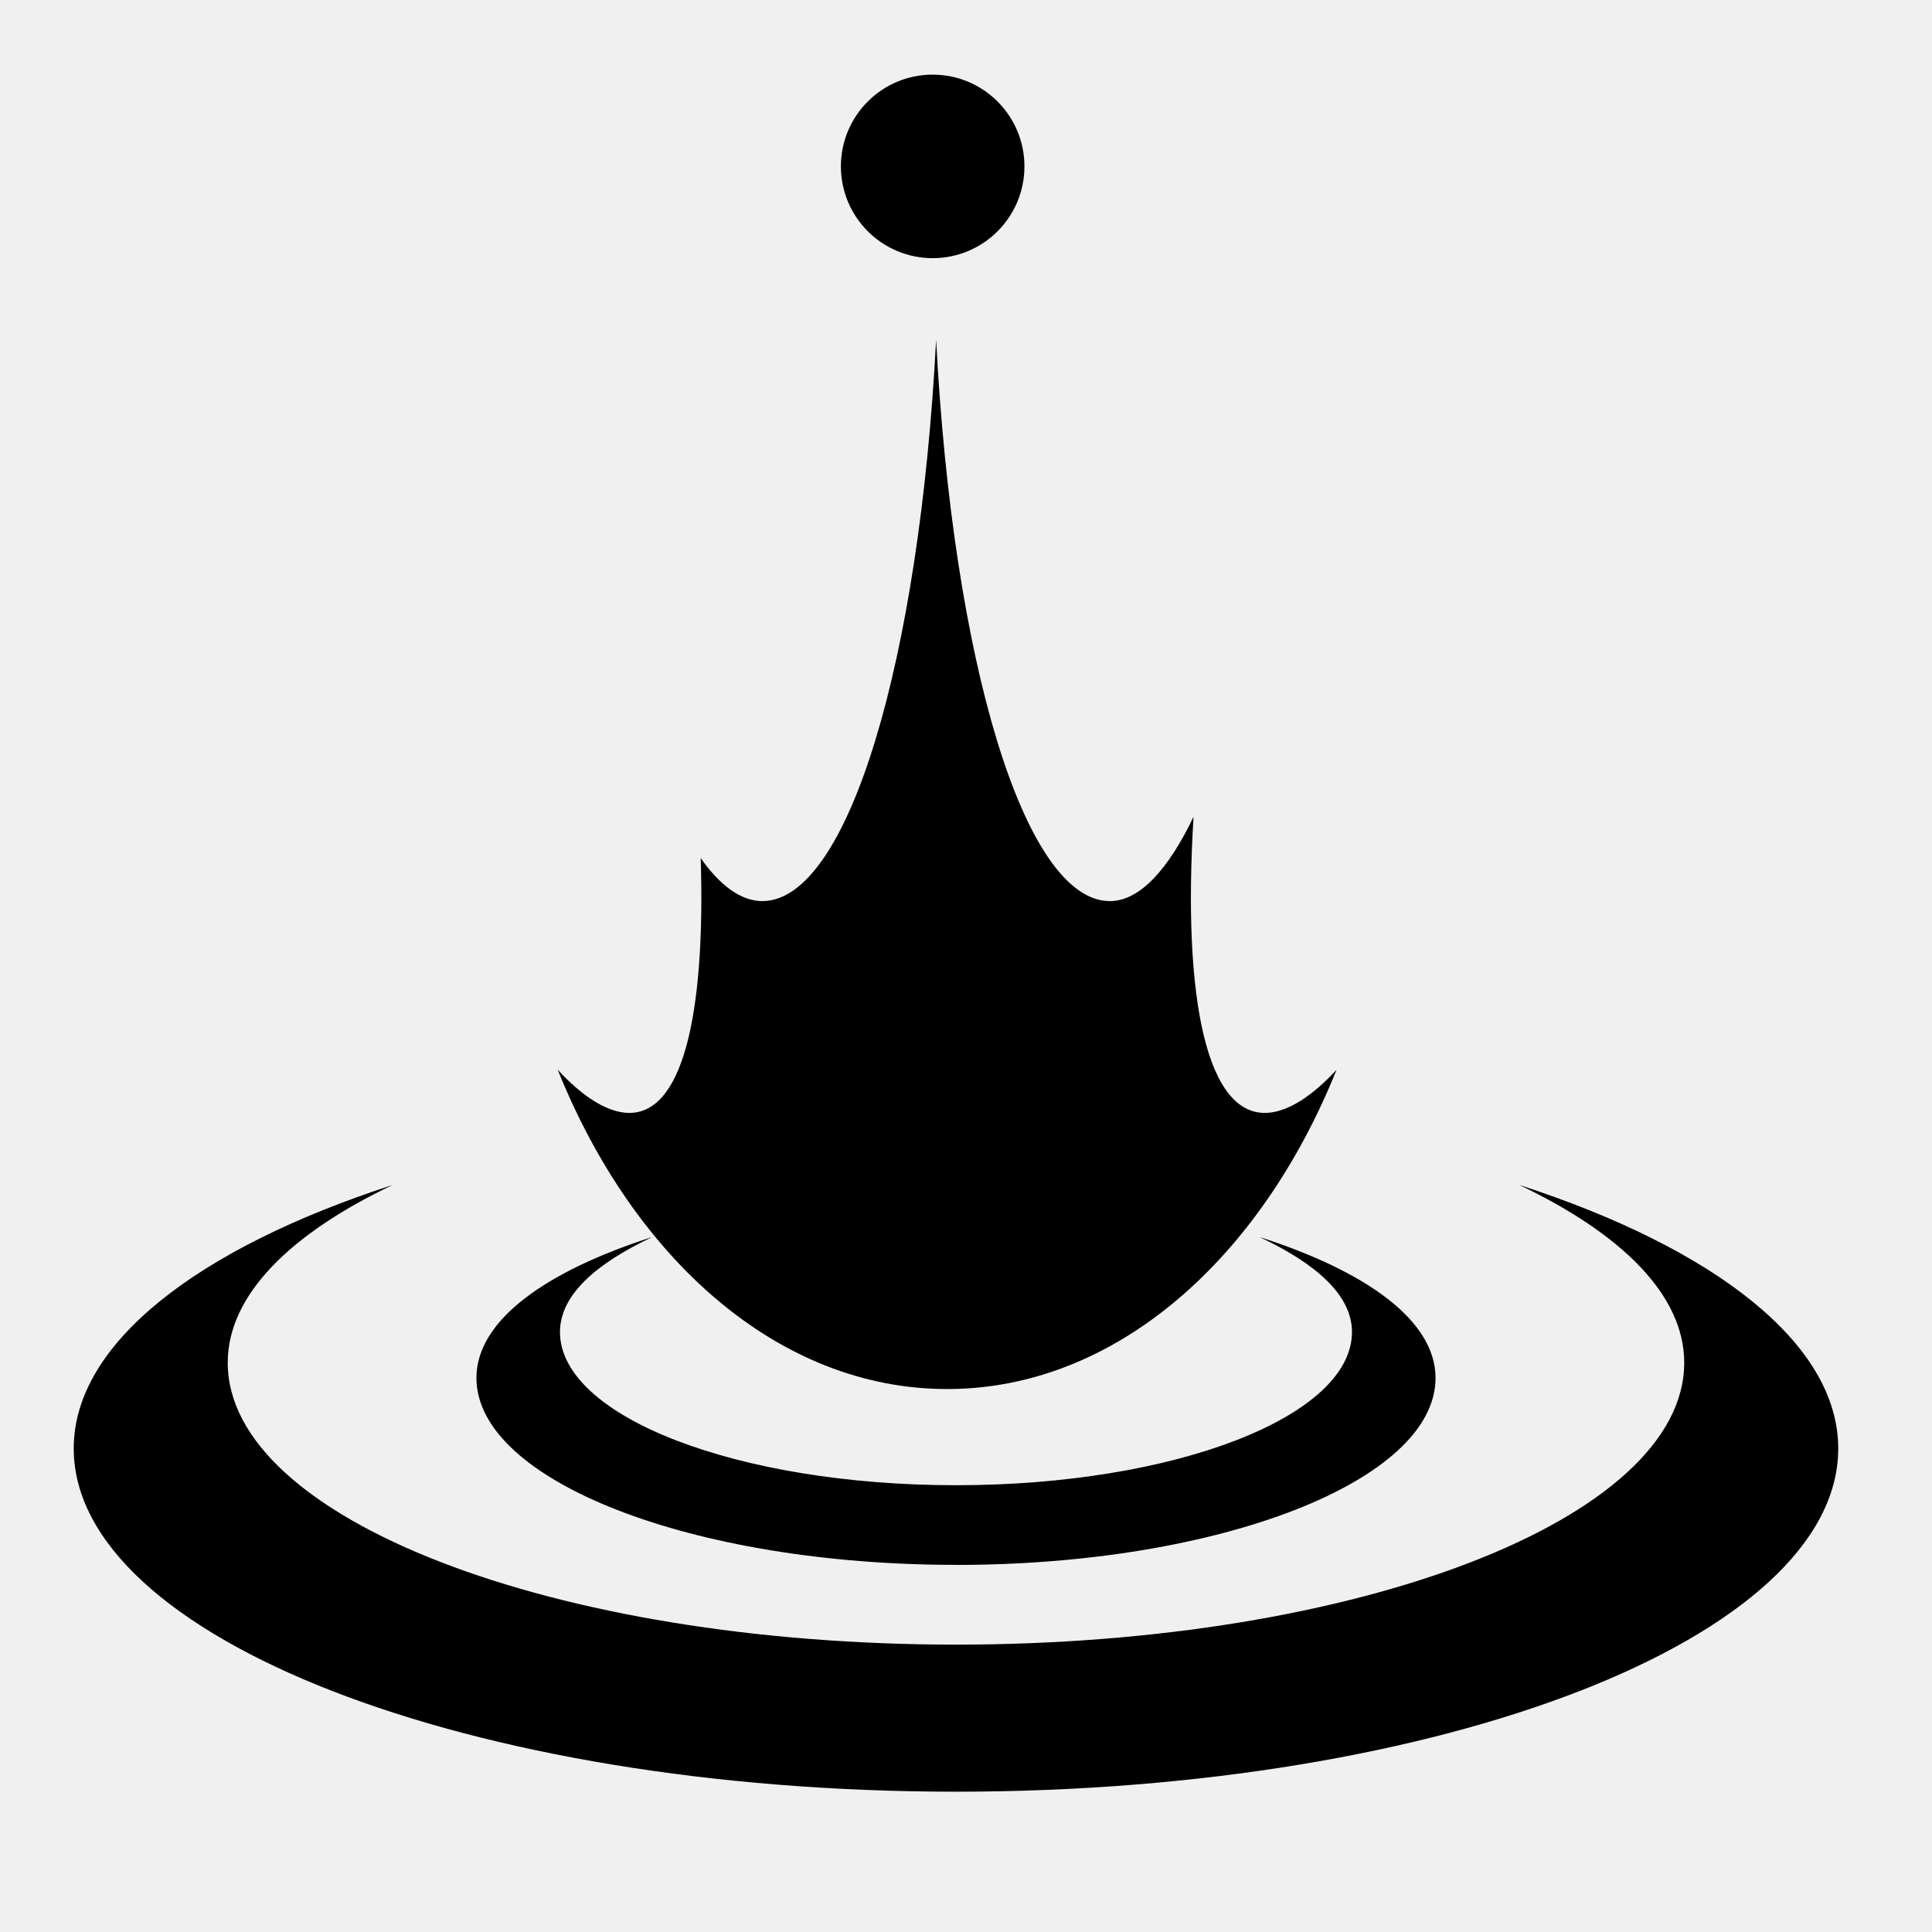
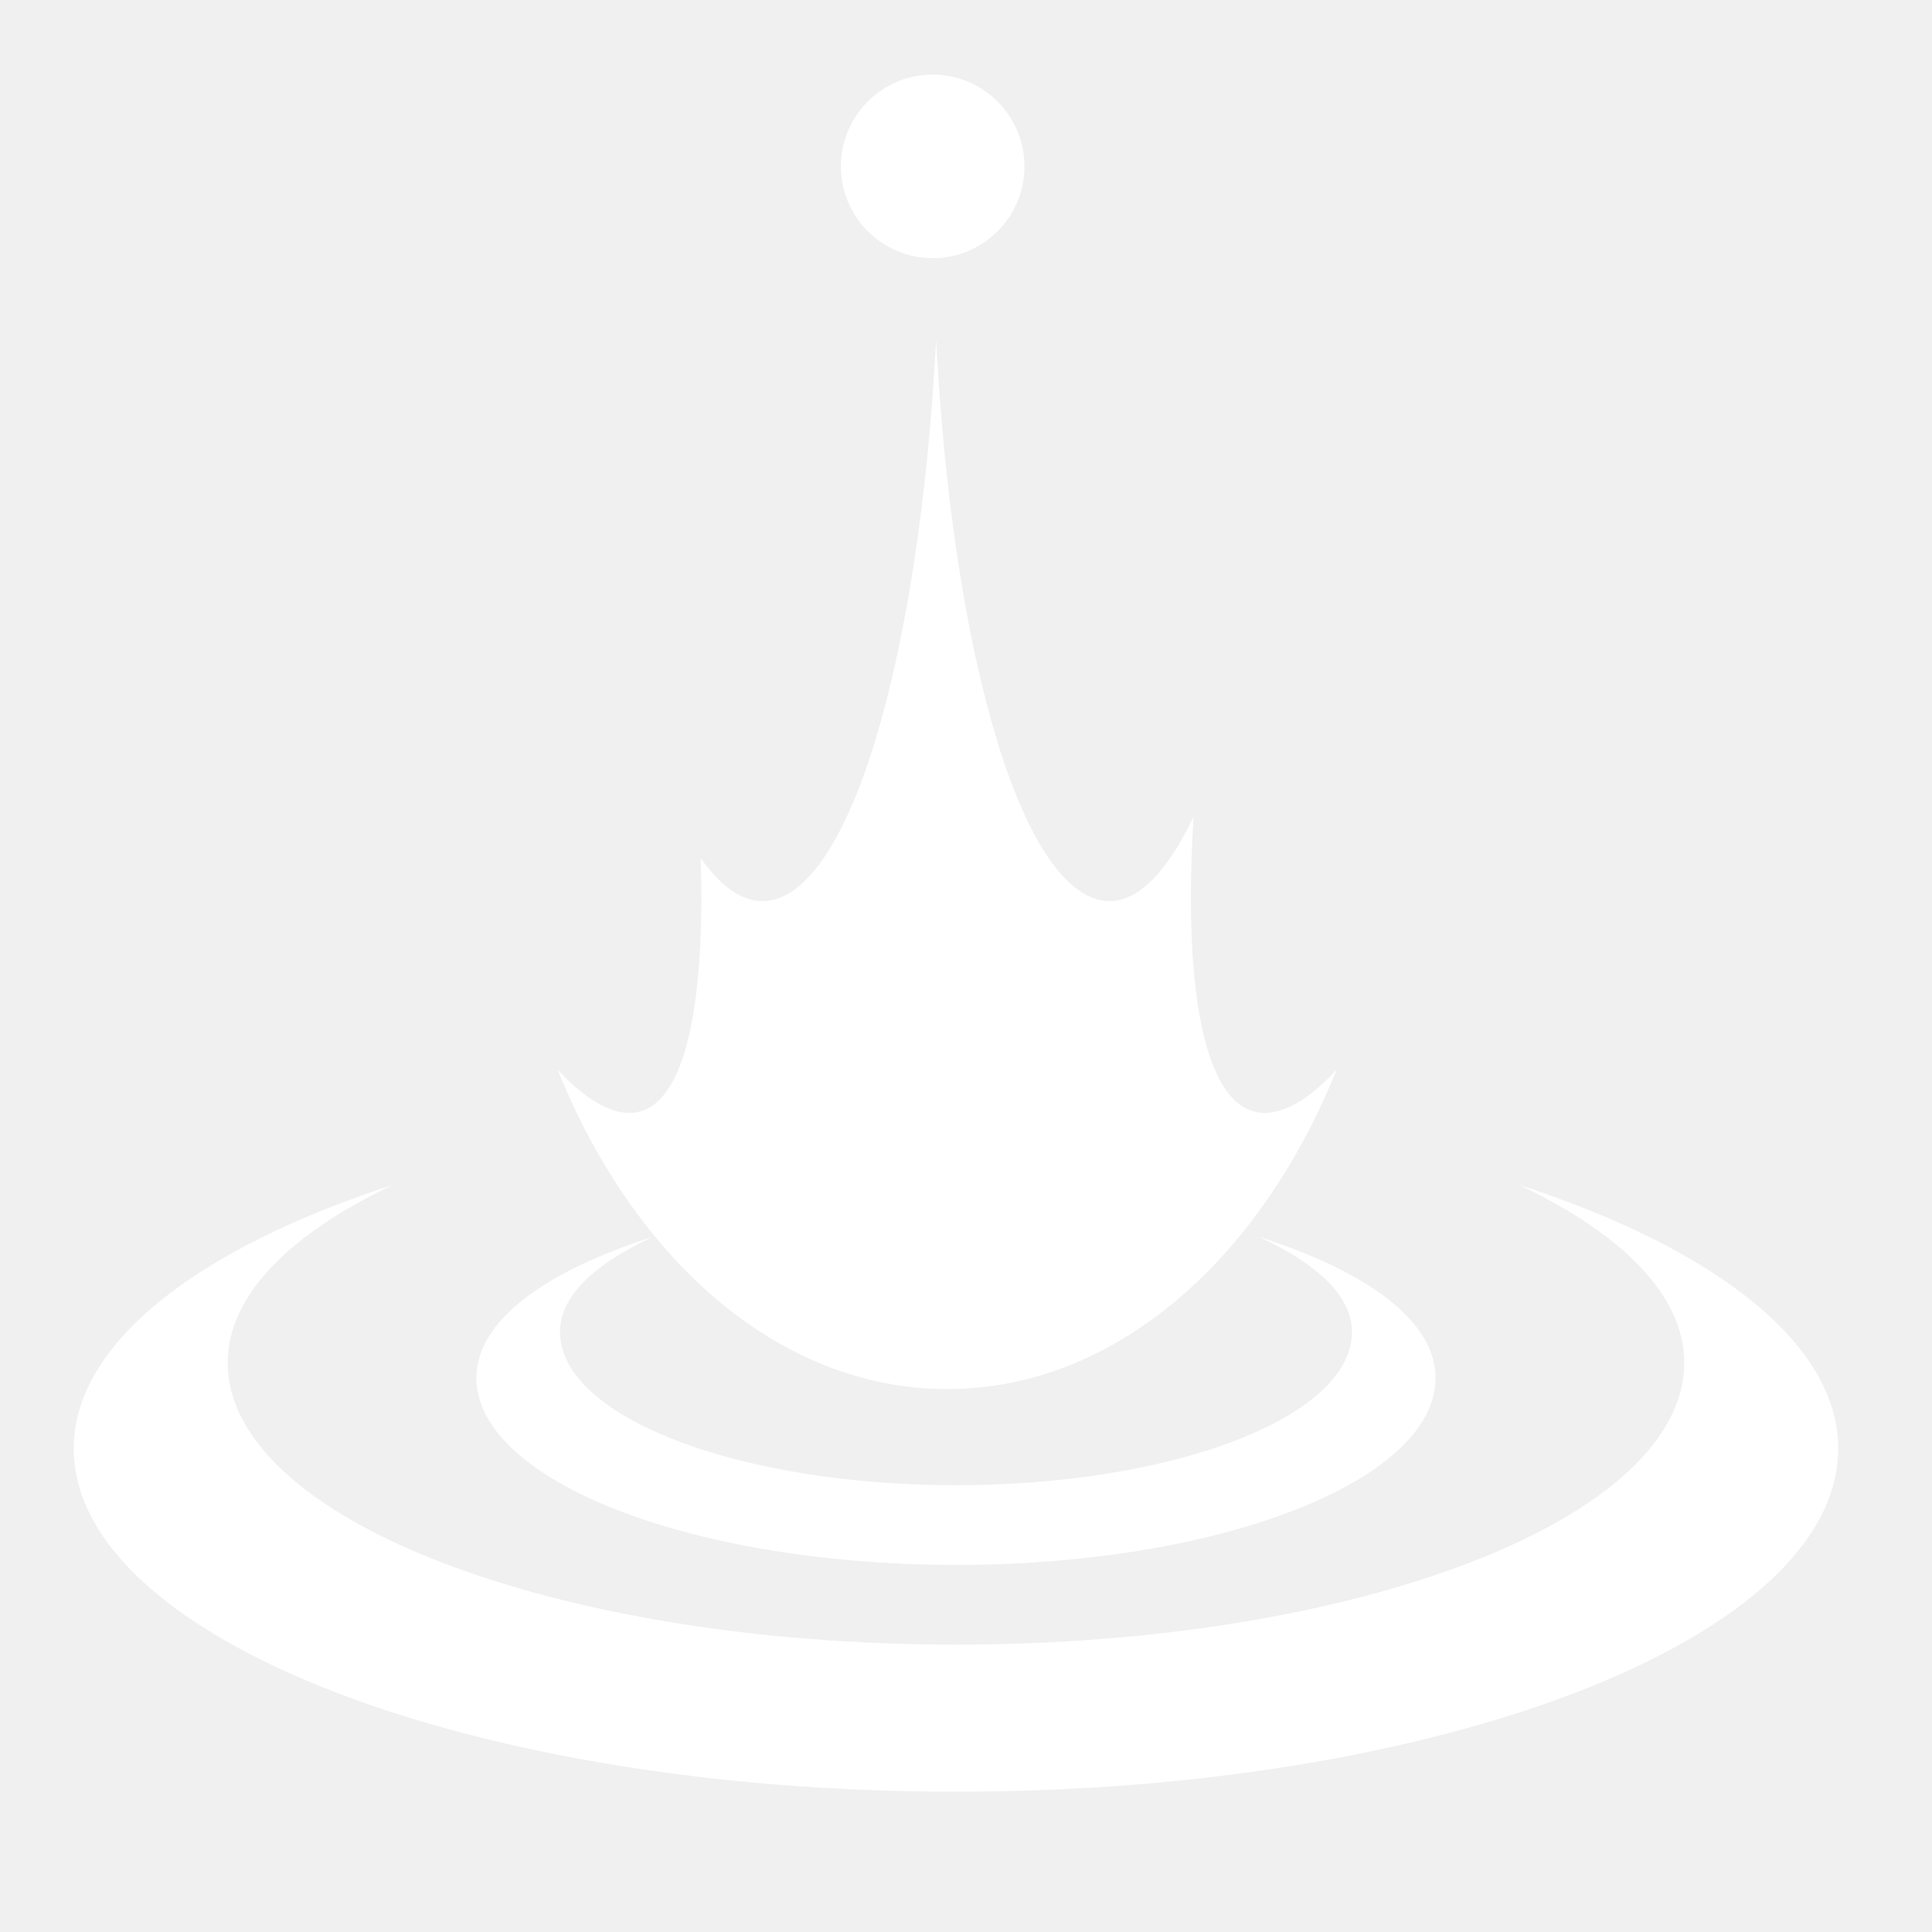
- <svg xmlns="http://www.w3.org/2000/svg" fill="#000000" width="800px" height="800px" viewBox="0 0 32 32" version="1.1">
+ <svg xmlns="http://www.w3.org/2000/svg" fill="#ffffff" width="800px" height="800px" viewBox="0 0 32 32" version="1.1">
  <path d="M25.163 19.626c1.694 0.806 2.733 1.824 2.733 2.944 0 2.584-5.398 4.67-12.062 4.67s-12.062-2.085-12.062-4.67c0-1.12 1.039-2.138 2.733-2.944-3.211 1.041-5.284 2.617-5.284 4.365 0 3.13 6.54 5.685 14.613 5.685s14.613-2.555 14.613-5.685c0-1.748-2.073-3.325-5.284-4.365zM15.833 25.92c4.383 0 7.944-1.396 7.944-3.096 0-0.955-1.152-1.77-2.915-2.335 0.932 0.439 1.531 0.961 1.531 1.573 0 1.403-2.941 2.538-6.559 2.538s-6.559-1.135-6.559-2.538c0-0.613 0.598-1.134 1.531-1.574-1.763 0.565-2.915 1.38-2.915 2.335 0 1.7 3.561 3.096 7.944 3.096zM15.505 5.624c0 0.001 0 0.002 0 0.003 0-0.001 0-0.002 0-0.003l-0 0zM15.688 23.007c2.78 0 5.186-2.144 6.45-5.289-0.4 0.434-0.792 0.687-1.13 0.713-1.016 0.079-1.426-1.868-1.239-4.903-0.412 0.861-0.887 1.397-1.385 1.397-1.425 0-2.603-3.993-2.879-9.297-0.276 5.304-1.453 9.297-2.879 9.297-0.354 0-0.706-0.263-1.020-0.713 0.081 2.619-0.306 4.292-1.239 4.219-0.338-0.026-0.73-0.279-1.13-0.713 1.264 3.145 3.67 5.289 6.45 5.289zM16.968 2.756c0 0.84-0.681 1.52-1.52 1.52s-1.52-0.681-1.52-1.52c0-0.84 0.681-1.52 1.52-1.52s1.52 0.681 1.52 1.52z" />
</svg>
